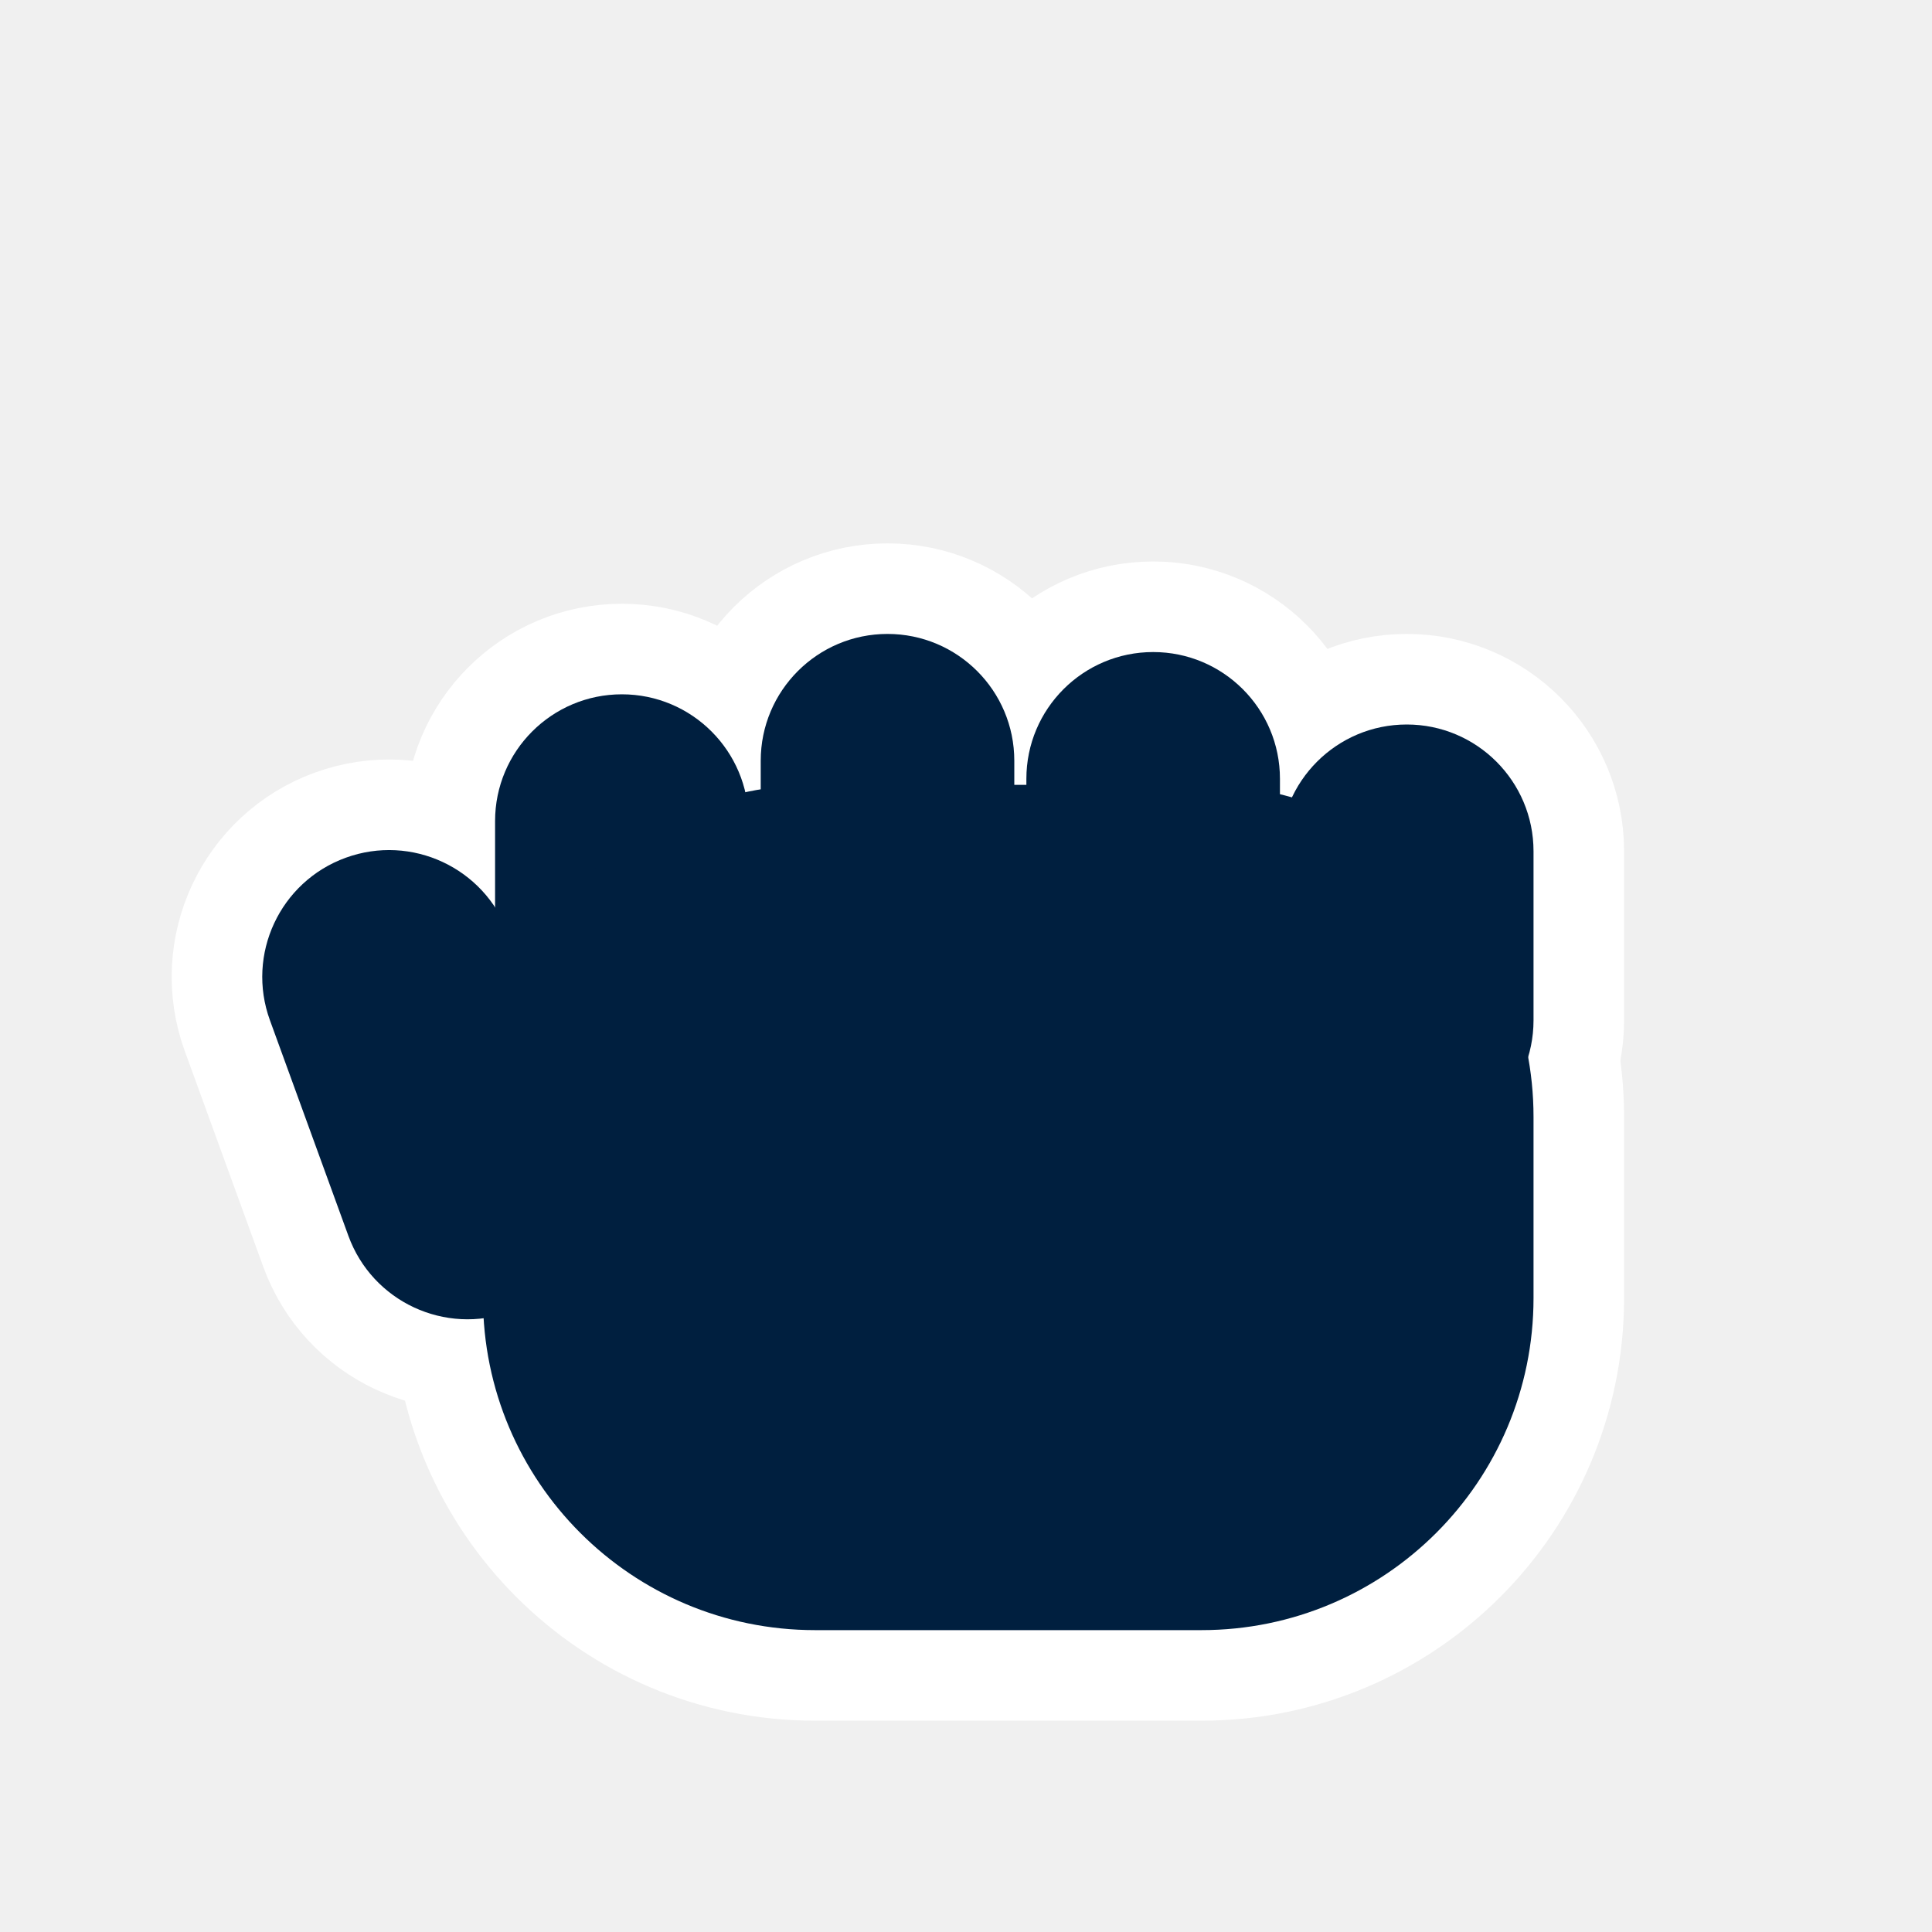
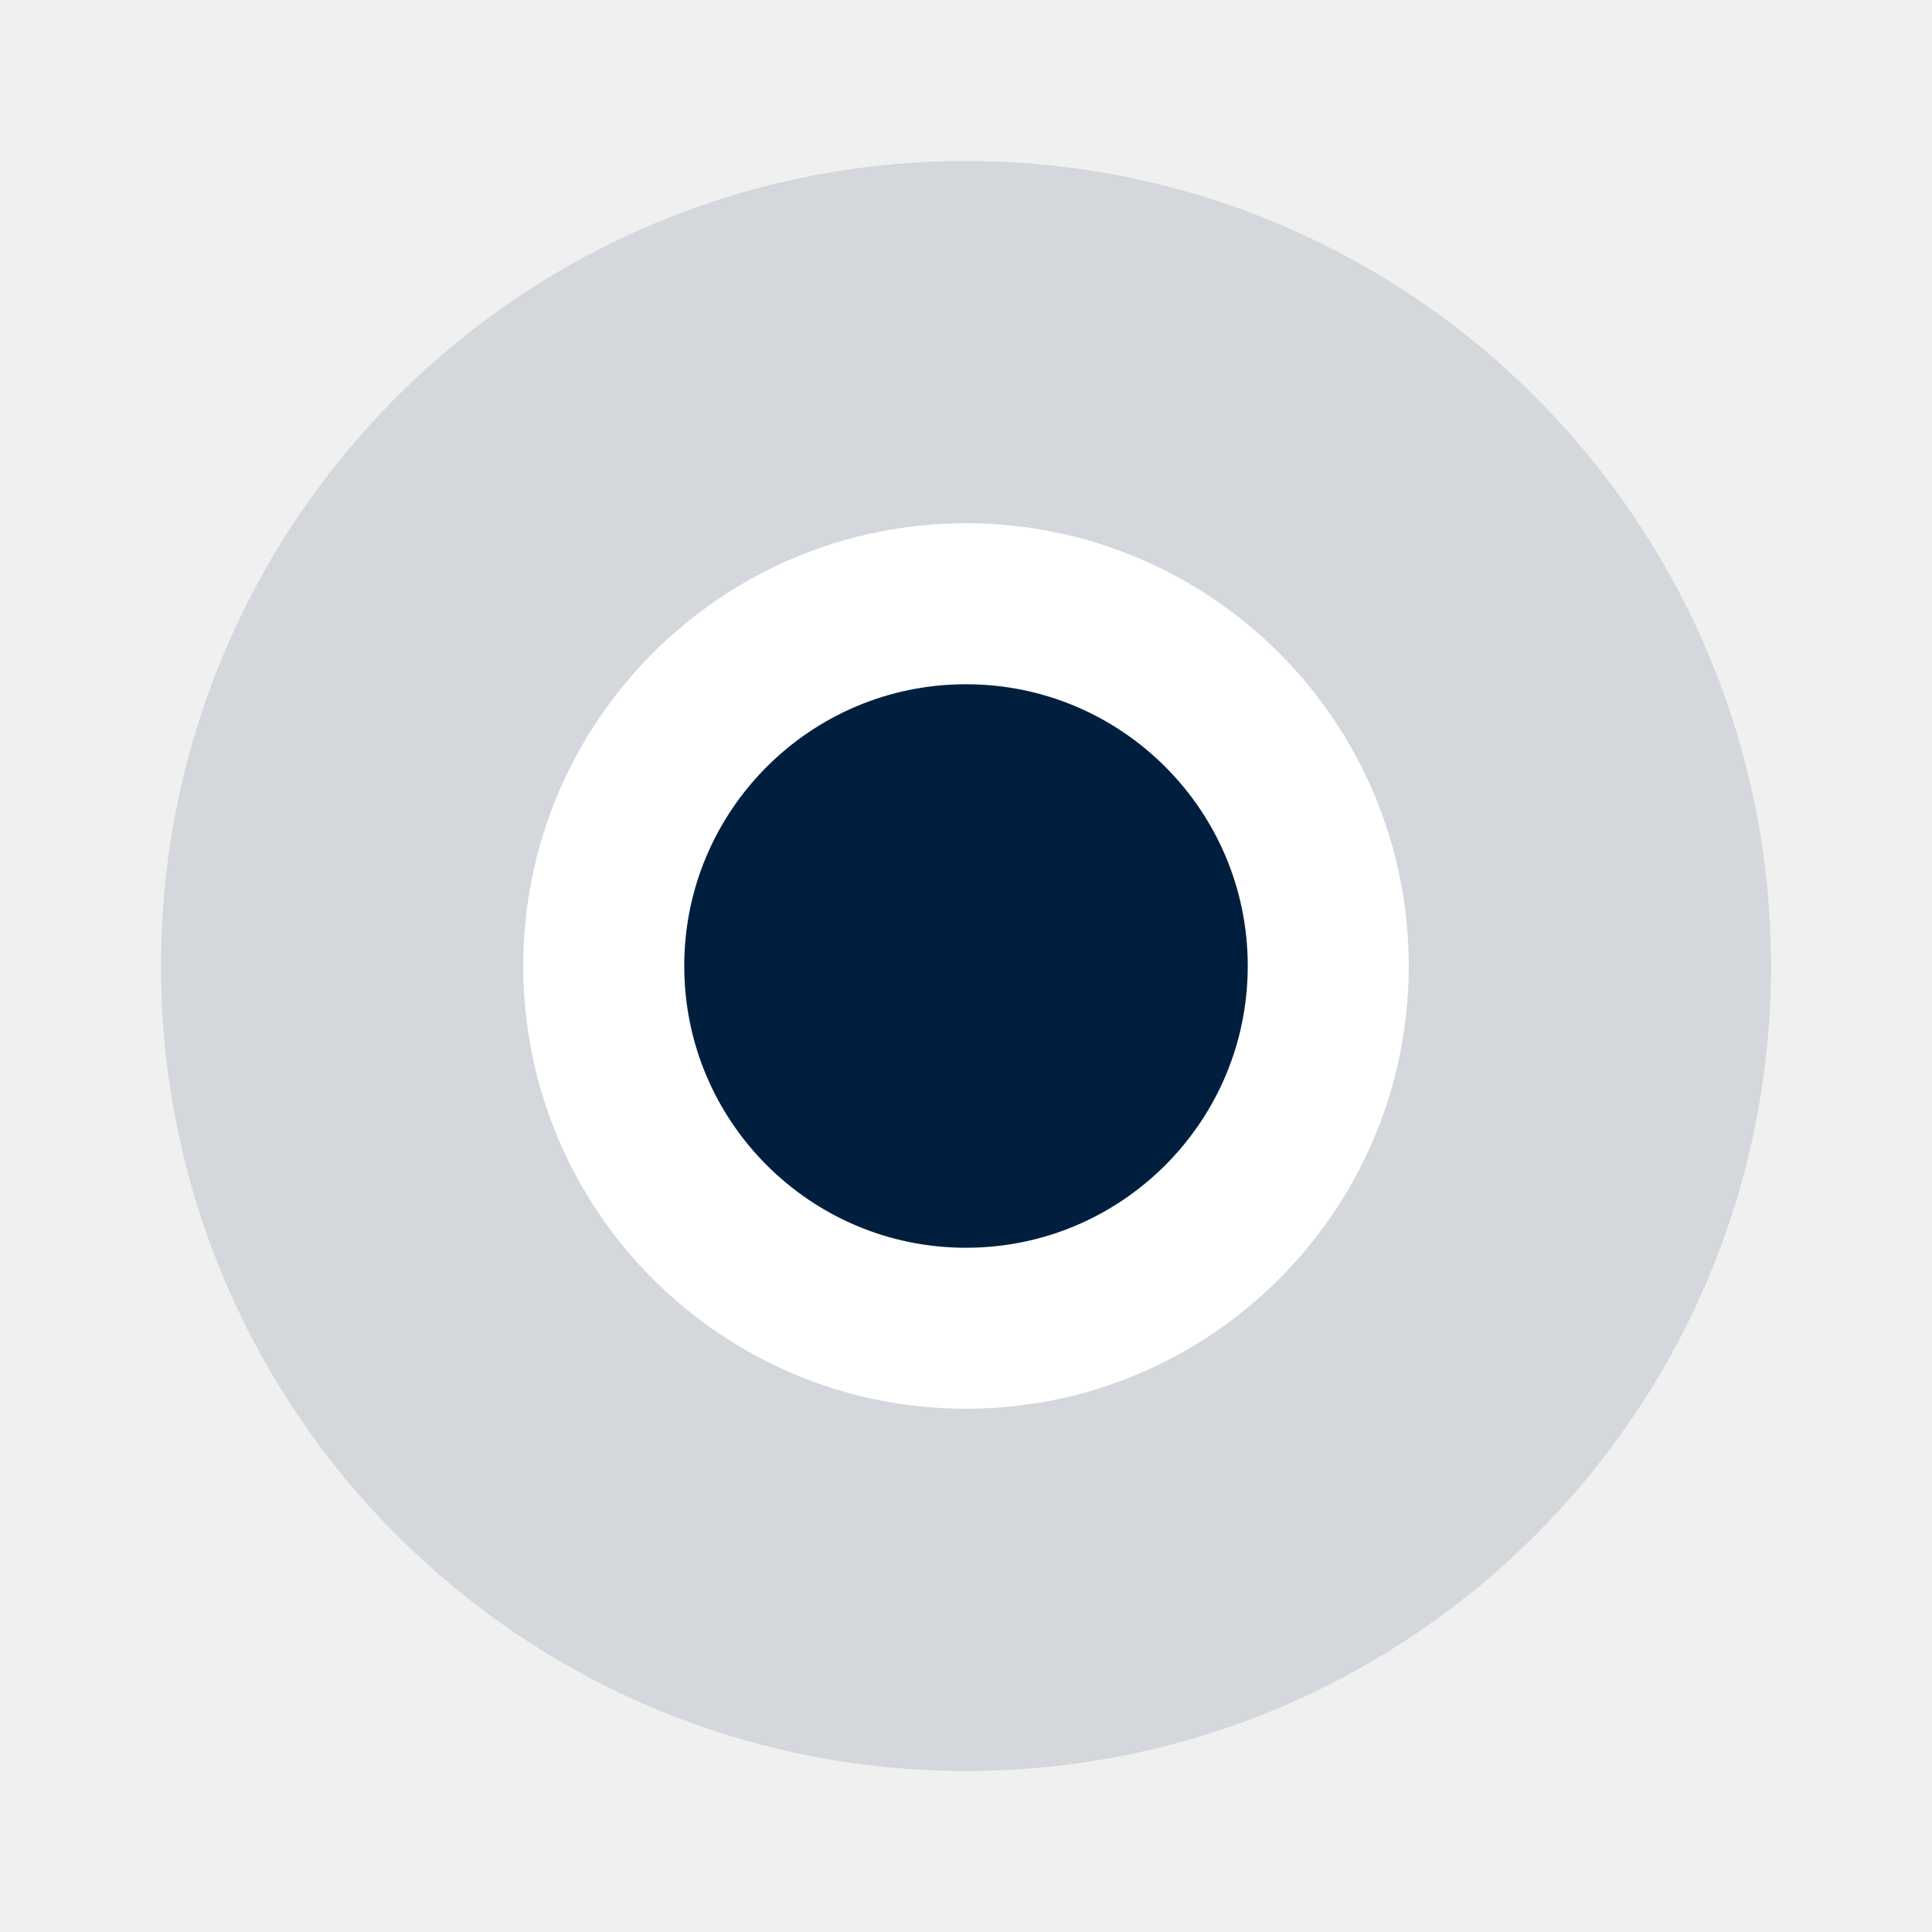
- <svg xmlns="http://www.w3.org/2000/svg" width="32" height="32" viewBox="0 0 32 32">
-   <g fill="#fff" stroke="#fff" stroke-width="3" stroke-linejoin="round">
-     <rect x="8.2" y="11.5" width="4.2" height="7.5" rx="2.1" />
-     <rect x="12.6" y="10.5" width="4.2" height="8.5" rx="2.1" />
-     <rect x="17" y="10.8" width="4.2" height="8.2" rx="2.1" />
-     <rect x="21.2" y="12" width="4.2" height="7" rx="2.1" />
-     <rect x="5" y="14" width="4.2" height="8" rx="2.1" transform="rotate(-20 7 18)" />
-     <rect x="8" y="13" width="17.4" height="14" rx="5.5" />
-   </g>
-   <g fill="#001F3F">
-     <rect x="8.2" y="11.5" width="4.2" height="7.5" rx="2.1" />
-     <rect x="12.6" y="10.5" width="4.2" height="8.5" rx="2.1" />
-     <rect x="17" y="10.8" width="4.2" height="8.2" rx="2.1" />
-     <rect x="21.2" y="12" width="4.2" height="7" rx="2.1" />
-     <rect x="5" y="14" width="4.2" height="8" rx="2.1" transform="rotate(-20 7 18)" />
-     <rect x="8" y="13" width="17.4" height="14" rx="5.5" />
-   </g>
+ <svg xmlns="http://www.w3.org/2000/svg" width="24" height="24" viewBox="0 0 24 24">
+   <circle cx="12" cy="12" r="10" fill="#001F3F" fill-opacity=".12" />
+   <circle cx="12" cy="12" r="4.5" fill="#001F3F" stroke="#fff" stroke-width="2" />
</svg>
